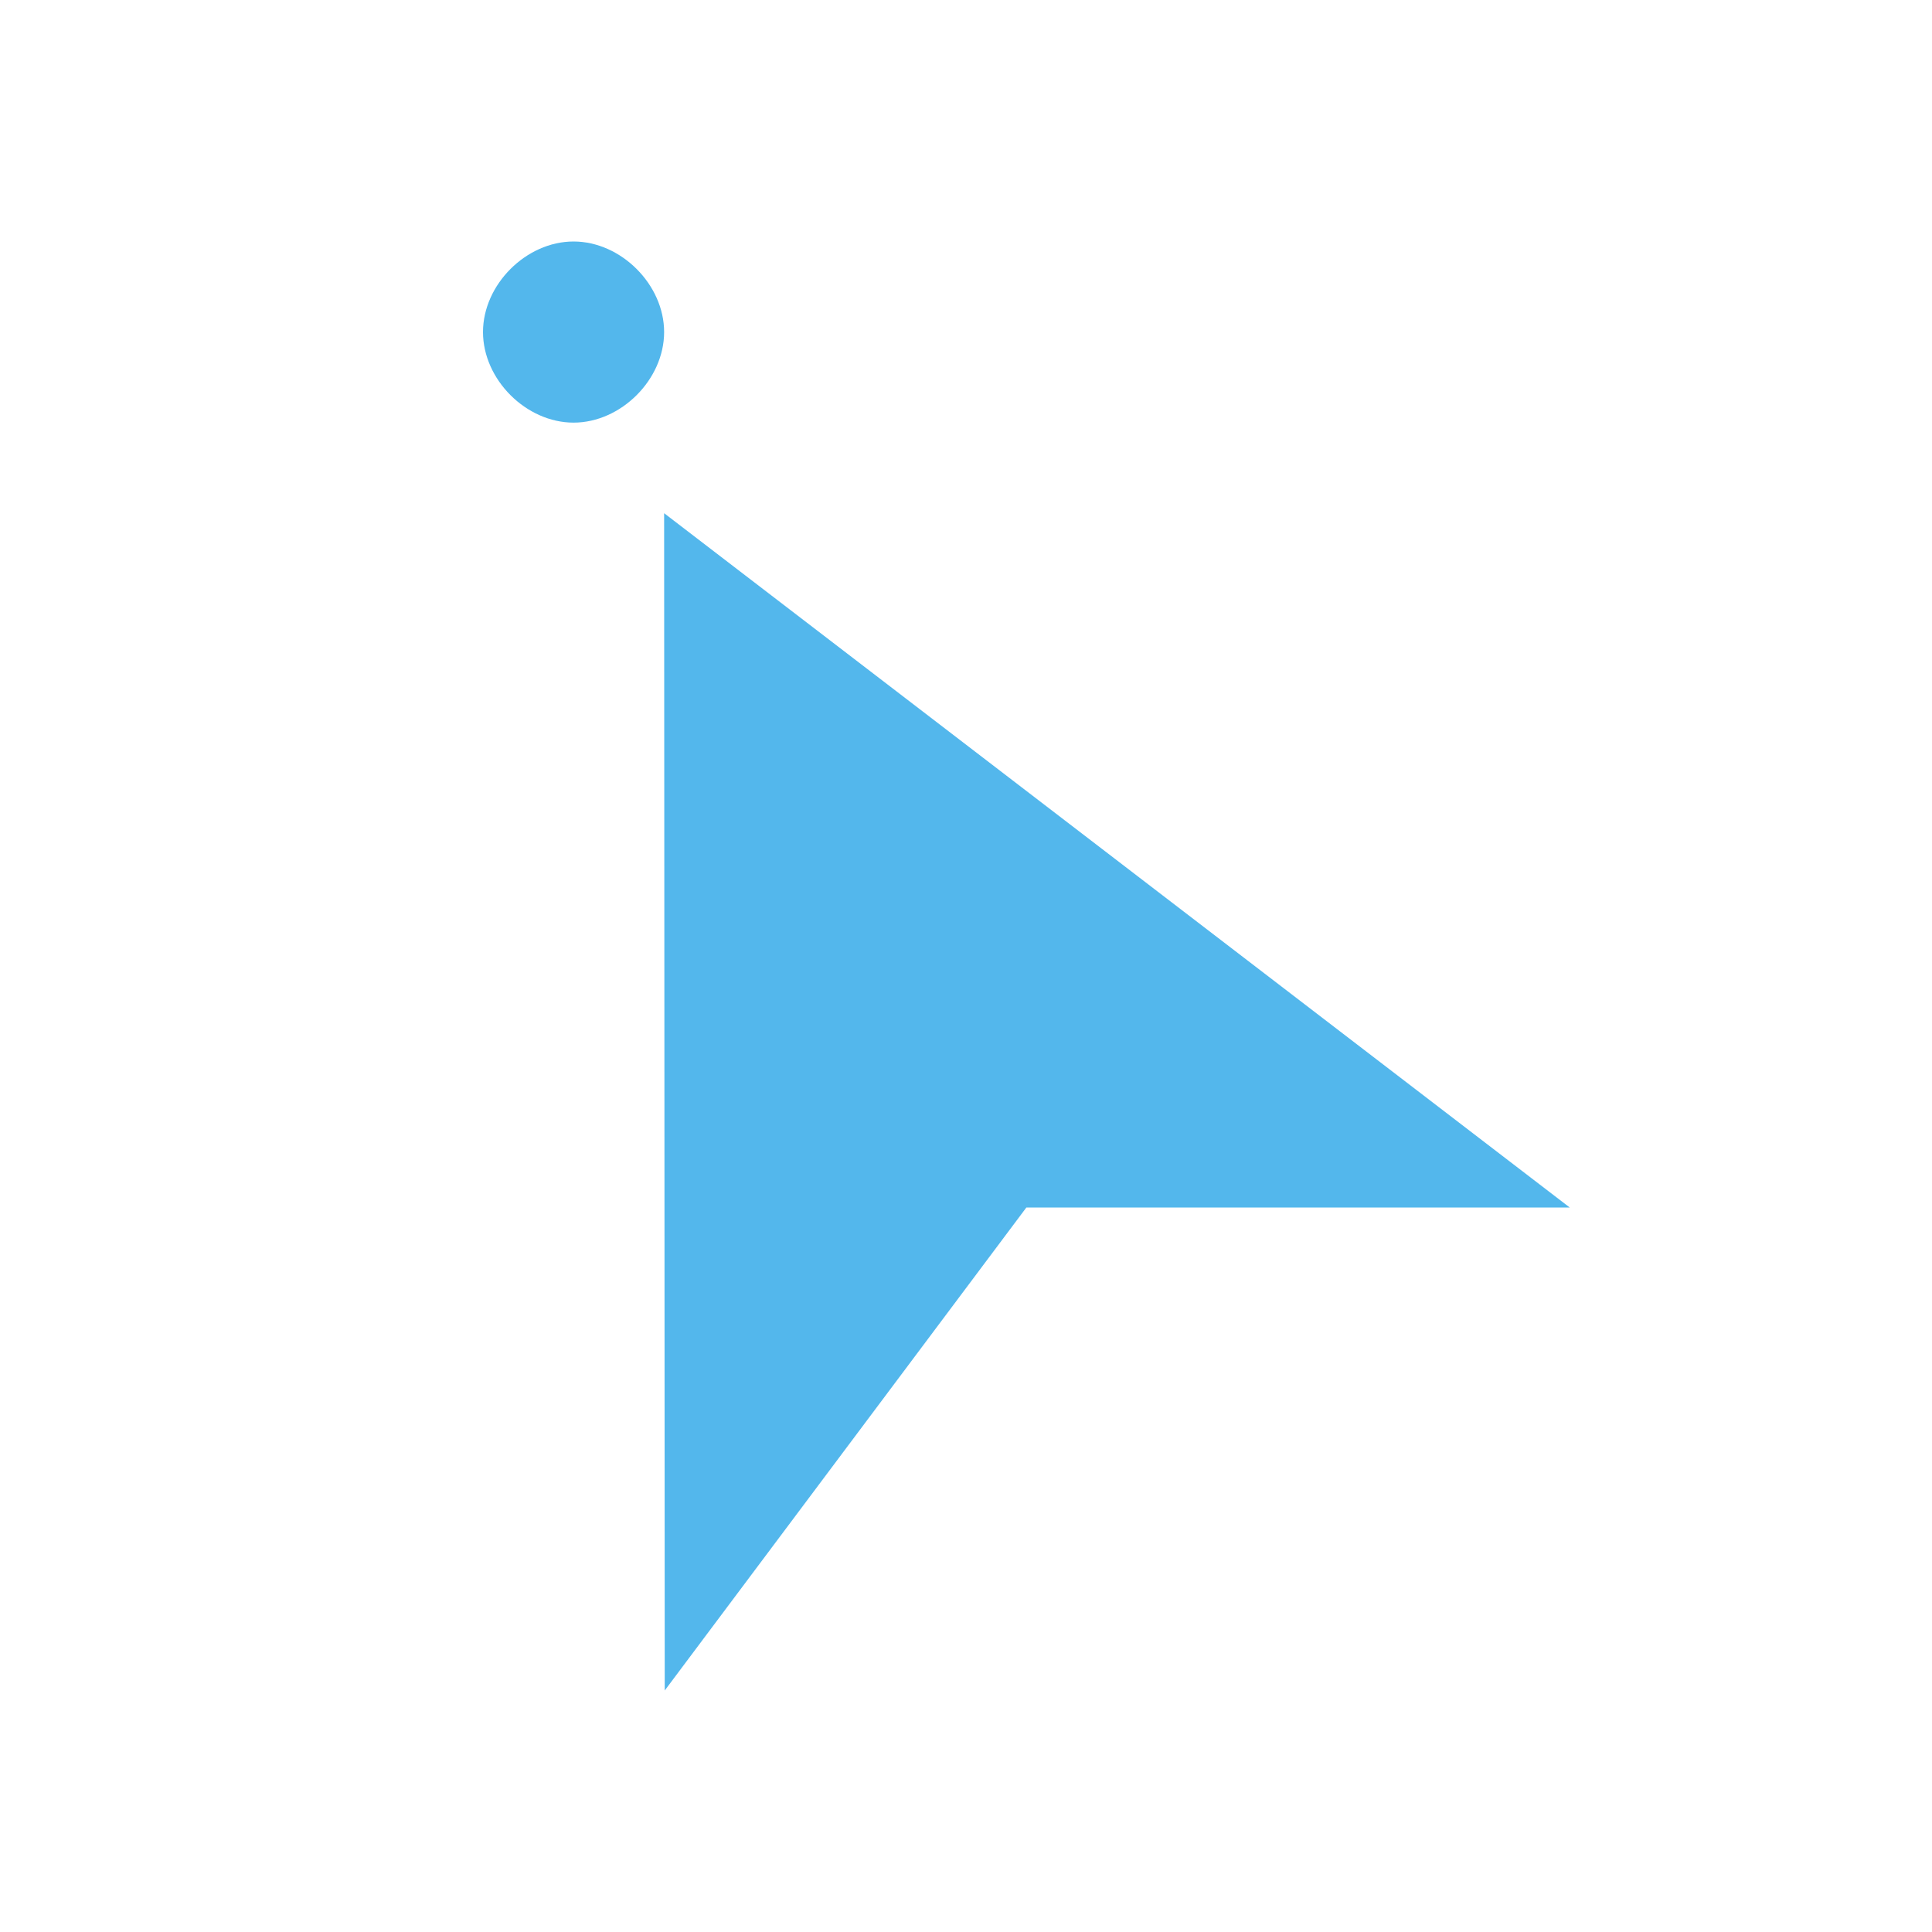
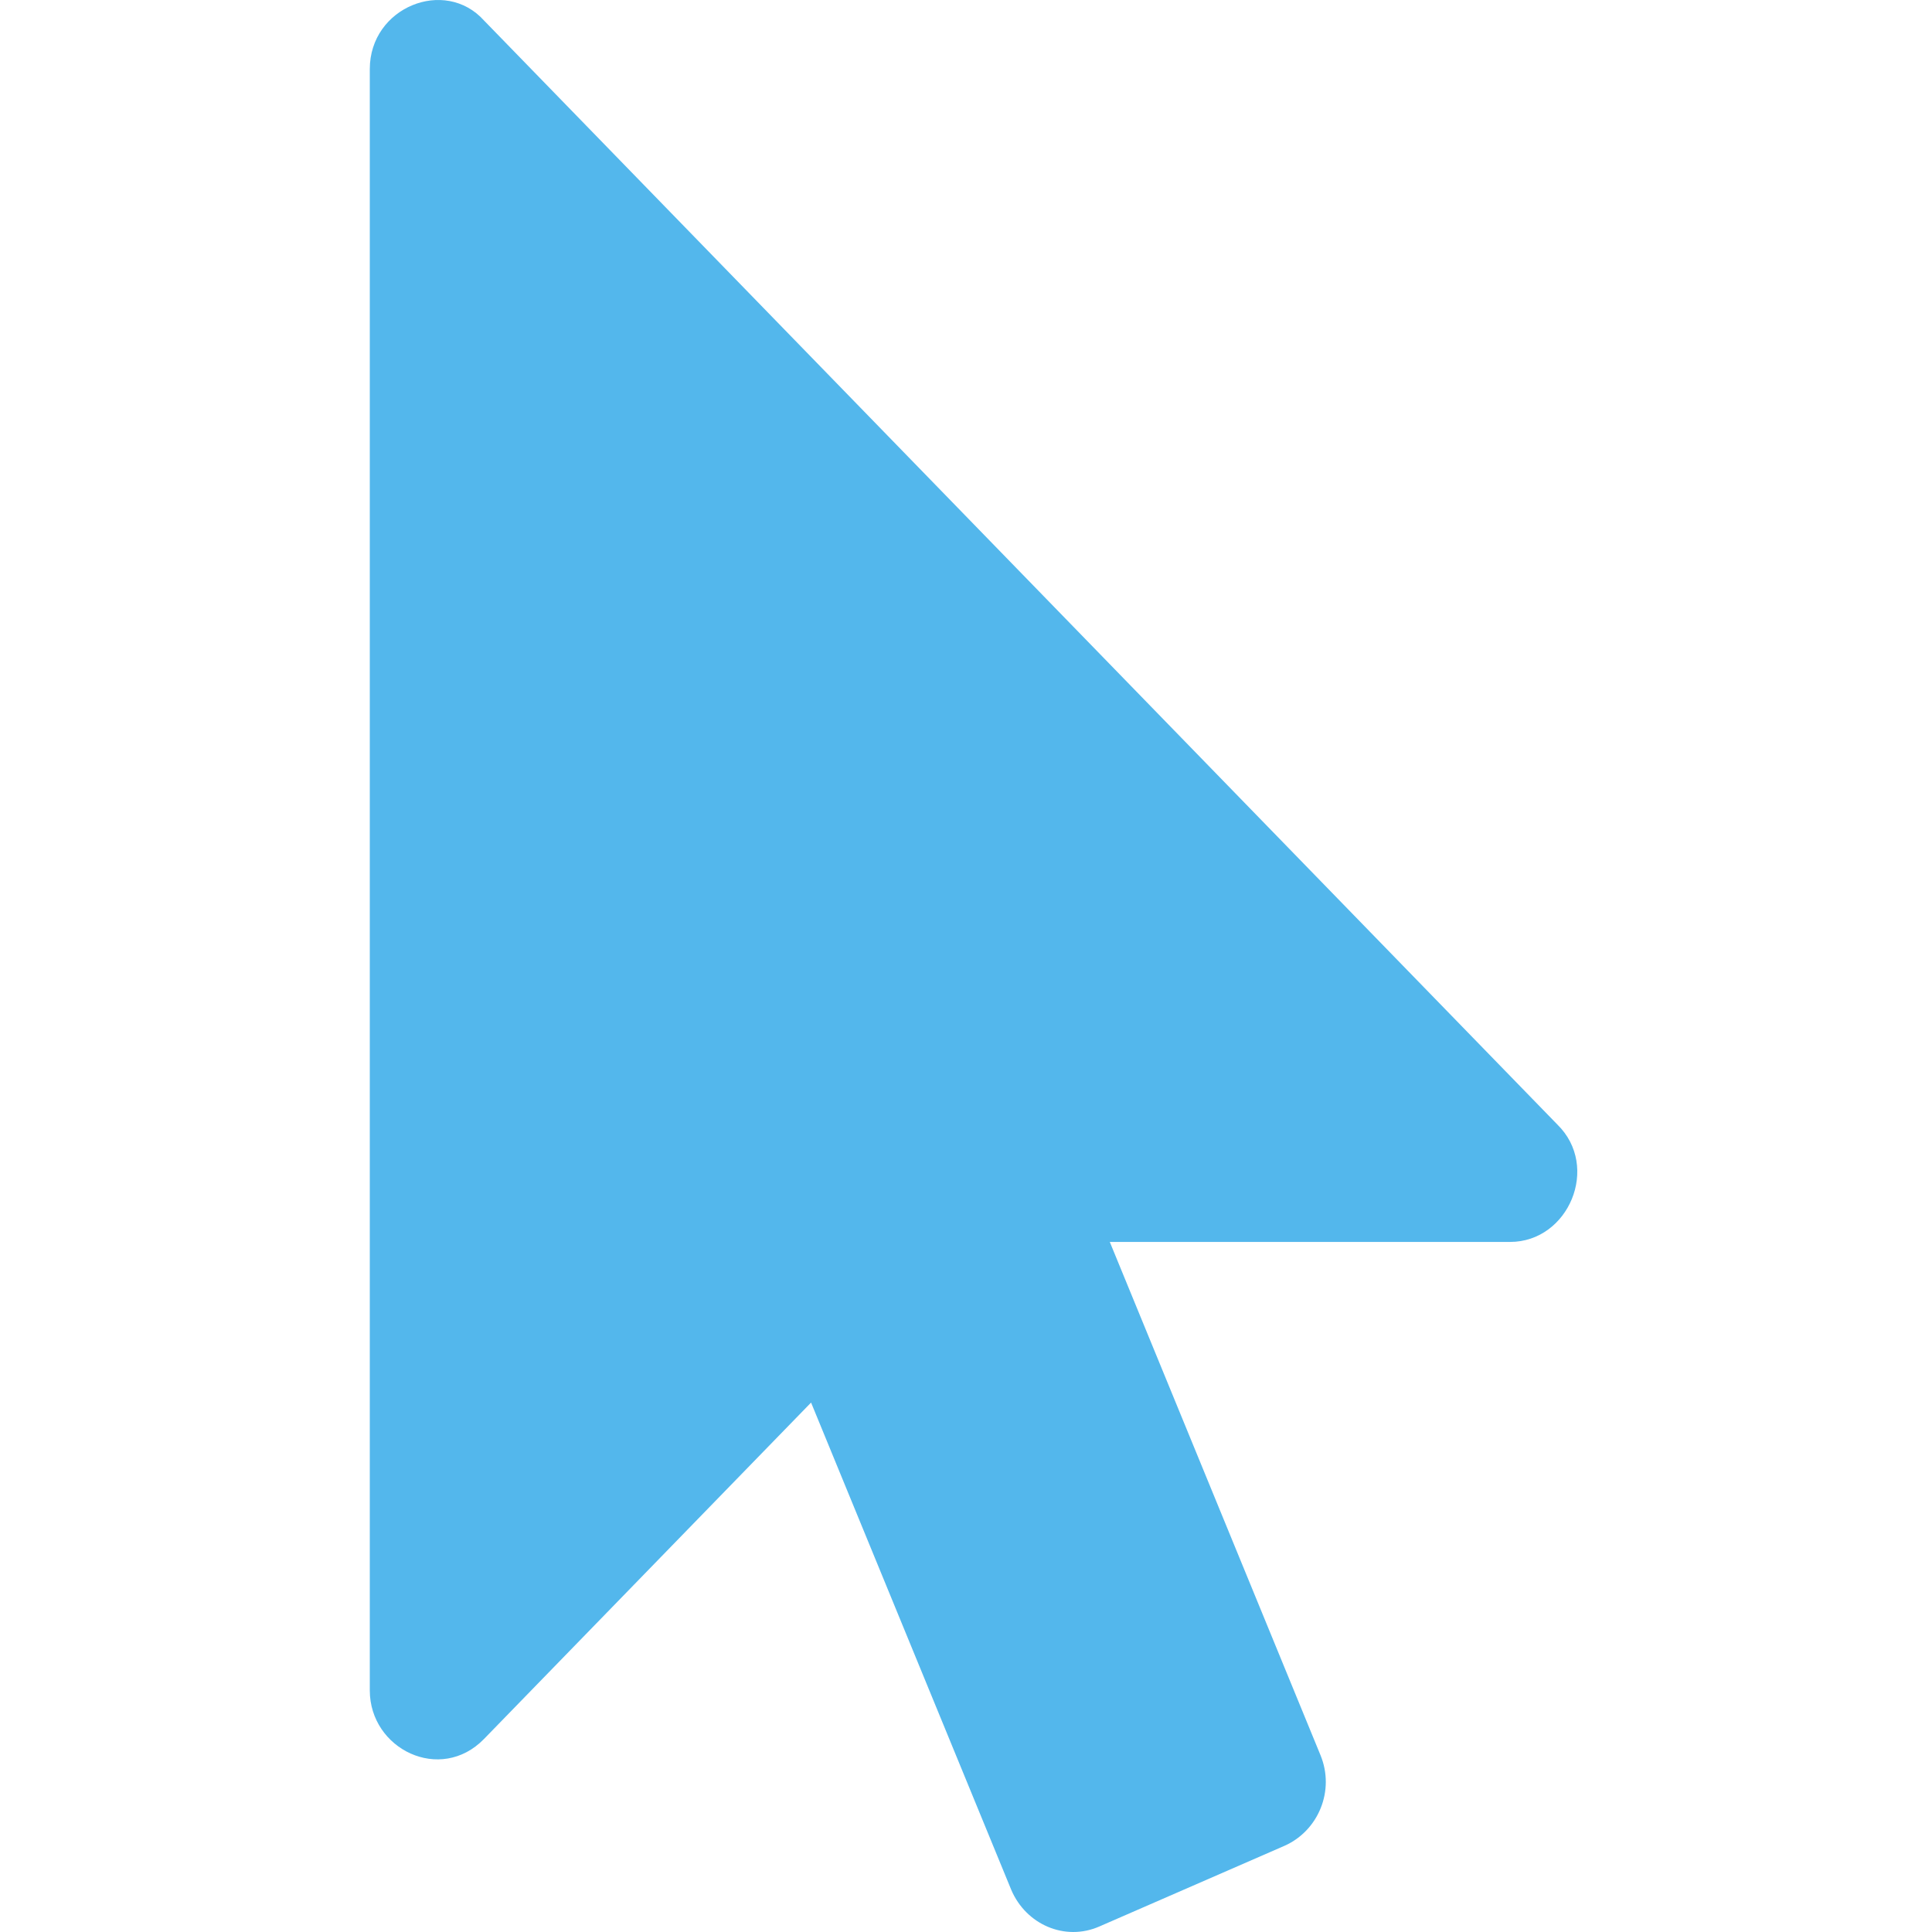
- <svg xmlns="http://www.w3.org/2000/svg" viewBox="0 0 16 16">
-   <defs id="defs3051" color="#53b7ec" fill="#53b7ec" style="">
-     <style type="text/css" id="current-color-scheme">
-       .ColorScheme-Text {
-         color:#232629;
-       }
-       </style>
-   </defs>
-   <path style="" d="m4.75 2c-.393 0-.75.357-.75.75 0 .393.357.75.75.75.393 0 .75-.357.75-.75 0-.393-.357-.75-.75-.75m.75 2.25l.005 9.75 2.995-4h4.5z" class="ColorScheme-Text" color="#53b7ec" fill="#53b7ec" />
+ <svg xmlns="http://www.w3.org/2000/svg" aria-hidden="true" focusable="false" data-prefix="fas" data-icon="mouse-pointer" role="img" viewBox="0 0 512 512" class="svg-inline--fa fa-mouse-pointer fa-w-10 fa-9x" version="1.1" id="svg4" width="512" height="512">
+   <defs id="defs8" />
+   <path d="M 400.189,329.126 H 294.105 l 55.831,135.993 c 3.889,9.428 -0.555,19.999 -9.444,23.999 l -49.165,21.427 c -9.165,4 -19.443,-0.571 -23.332,-9.714 L 214.942,371.695 128.278,460.833 C 116.729,472.71 98,463.554 98,447.977 V 18.299 c 0,-16.4 19.921,-24.395 30.277,-12.856 l 284.412,292.542 c 11.472,11.179 3.007,31.141 -12.5,31.141 z" class="" id="path2" style="color:#53b7ec;fill:#53b7ec" />
</svg>
